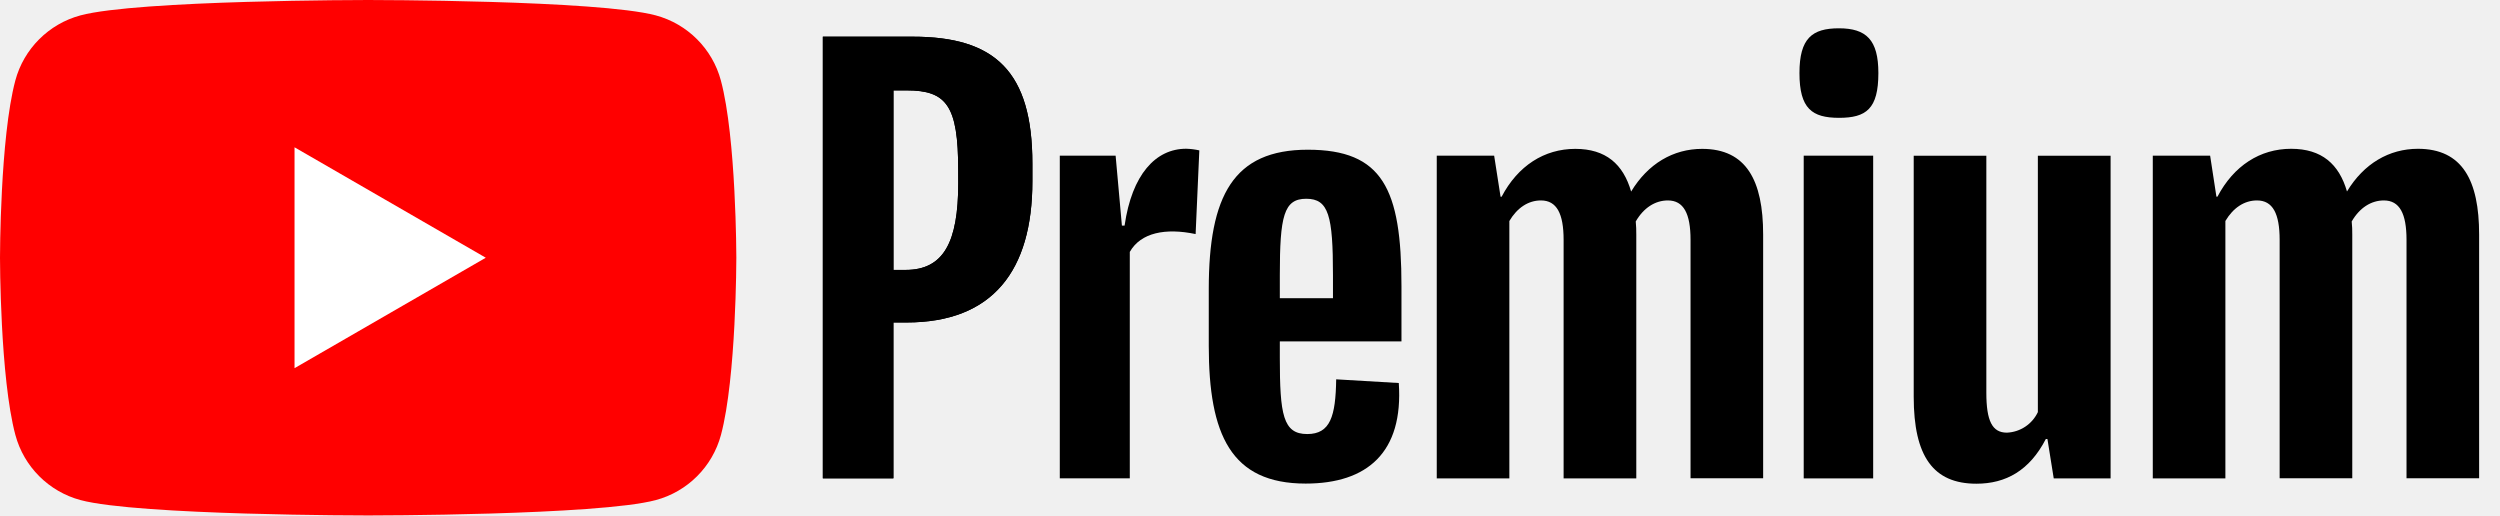
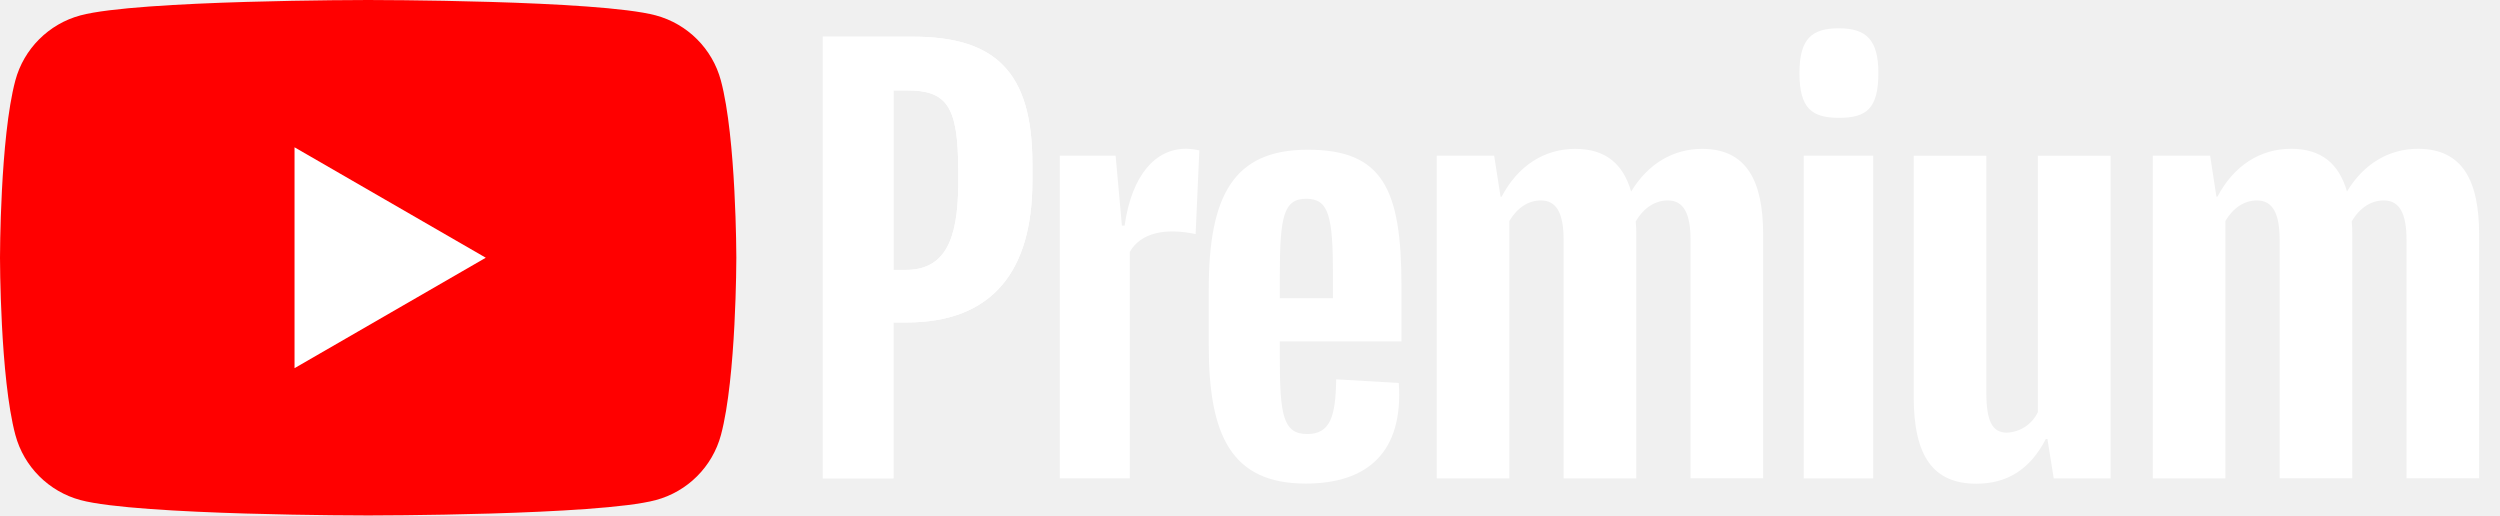
- <svg xmlns="http://www.w3.org/2000/svg" id="yt-logo-red-updated-svg_yt16" class="external-icon" viewBox="0 0 97 20" style="width: 100%; pointer-events: none; display: inherit; height: 100%;" focusable="false">
-   <svg id="yt-logo-red-updated_yt16" viewBox="0 0 97 20" preserveAspectRatio="xMidYMid meet">
+ <svg xmlns="http://www.w3.org/2000/svg" viewBox="0 0 97 20" style="width: 100%; pointer-events: none; display: inherit; height: 100%;color:#000;" focusable="false">
+   <svg viewBox="0 0 97 20" preserveAspectRatio="xMidYMid meet">
    <g>
      <path d="M27.97 3.123C27.641 1.893 26.674 0.927 25.445 0.597C23.217 2.24288e-07 14.283 0 14.283 0C14.283 0 5.348 2.24288e-07 3.121 0.597C1.893 0.927 0.924 1.893 0.595 3.123C-2.8036e-07 5.35 0 10 0 10C0 10 -1.57002e-06 14.65 0.597 16.877C0.927 18.107 1.893 19.073 3.123 19.403C5.35 20 14.285 20 14.285 20C14.285 20 23.22 20 25.447 19.403C26.677 19.073 27.643 18.107 27.973 16.877C28.57 14.65 28.57 10 28.57 10C28.57 10 28.568 5.35 27.97 3.123Z" fill="#FF0000" />
      <path d="M11.428 14.285L18.848 10L11.428 5.715V14.285Z" fill="white" />
    </g>
-     <g id="youtube-red-paths_yt16">
-       <path d="M40.057 6.345V7.037C40.057 10.492 38.526 12.512 35.174 12.512H34.664V18.558H31.926V1.423H35.414C38.608 1.423 40.057 2.773 40.057 6.345ZM37.178 6.592C37.178 4.099 36.729 3.507 35.176 3.507H34.666V10.473H35.136C36.606 10.473 37.18 9.41 37.18 7.103L37.178 6.592Z" />
-       <path d="M46.534 5.835L46.39 9.082C45.226 8.838 44.264 9.021 43.836 9.774V18.558H41.12V6.039H43.286L43.53 8.753H43.634C43.918 6.773 44.838 5.771 46.023 5.771C46.195 5.776 46.367 5.797 46.534 5.835Z" />
-       <path d="M49.657 13.246V13.878C49.657 16.084 49.779 16.841 50.72 16.841C51.618 16.841 51.823 16.15 51.844 14.718L54.273 14.861C54.457 17.556 53.048 18.763 50.659 18.763C47.759 18.763 46.9 16.863 46.9 13.413V11.223C46.9 7.587 47.86 5.809 50.741 5.809C53.641 5.809 54.377 7.321 54.377 11.098V13.246H49.657ZM49.657 10.67V11.569H51.719V10.675C51.719 8.373 51.555 7.712 50.682 7.712C49.81 7.712 49.657 8.387 49.657 10.675V10.67Z" />
-       <path d="M68.41 9.099V18.556H65.593V9.308C65.593 8.288 65.327 7.777 64.713 7.777C64.222 7.777 63.772 8.062 63.467 8.593C63.483 8.763 63.49 8.934 63.488 9.104V18.561H60.668V9.308C60.668 8.288 60.402 7.777 59.788 7.777C59.297 7.777 58.867 8.062 58.563 8.575V18.563H55.746V6.039H57.973L58.222 7.634H58.262C58.895 6.43 59.918 5.776 61.122 5.776C62.307 5.776 62.98 6.369 63.288 7.432C63.942 6.35 64.922 5.776 66.044 5.776C67.756 5.776 68.41 7.001 68.41 9.099Z" />
-       <path d="M69.819 2.834C69.819 1.486 70.311 1.098 71.35 1.098C72.413 1.098 72.881 1.547 72.881 2.834C72.881 4.224 72.411 4.572 71.35 4.572C70.311 4.569 69.819 4.221 69.819 2.834ZM69.984 6.039H72.679V18.563H69.984V6.039Z" />
-       <path d="M81.891 6.04V18.563H79.685L79.44 17.032H79.379C78.747 18.257 77.827 18.768 76.684 18.768C75.01 18.768 74.252 17.705 74.252 15.398V6.042H77.07V15.235C77.07 16.338 77.3 16.787 77.867 16.787C78.384 16.766 78.848 16.458 79.069 15.99V6.042H81.891V6.04Z" />
-       <path d="M96.19 9.099V18.556H93.373V9.308C93.373 8.288 93.107 7.777 92.493 7.777C92.001 7.777 91.552 8.062 91.246 8.593C91.263 8.76 91.27 8.93 91.268 9.099V18.556H88.45V9.308C88.45 8.288 88.184 7.777 87.571 7.777C87.079 7.777 86.649 8.062 86.345 8.574V18.563H83.528V6.039H85.753L85.997 7.631H86.037C86.67 6.427 87.693 5.773 88.897 5.773C90.082 5.773 90.755 6.366 91.063 7.429C91.717 6.347 92.698 5.773 93.819 5.773C95.541 5.776 96.19 7.001 96.19 9.099Z" />
-       <path d="M40.057 6.345V7.037C40.057 10.492 38.526 12.512 35.174 12.512H34.664V18.558H31.926V1.423H35.414C38.608 1.423 40.057 2.773 40.057 6.345ZM37.178 6.592C37.178 4.099 36.729 3.507 35.176 3.507H34.666V10.473H35.136C36.606 10.473 37.18 9.41 37.18 7.103L37.178 6.592Z" />
+     <g id="youtube-red-paths_yt18">
+       <path d="M40.057 6.345V7.037C40.057 10.492 38.526 12.512 35.174 12.512H34.664V18.558H31.926V1.423H35.414C38.608 1.423 40.057 2.773 40.057 6.345ZM37.178 6.592C37.178 4.099 36.729 3.507 35.176 3.507H34.666V10.473H35.136C36.606 10.473 37.18 9.41 37.18 7.103L37.178 6.592Z" fill="#fff" />
+       <path d="M46.534 5.835L46.39 9.082C45.226 8.838 44.264 9.021 43.836 9.774V18.558H41.12V6.039H43.286L43.53 8.753H43.634C43.918 6.773 44.838 5.771 46.023 5.771C46.195 5.776 46.367 5.797 46.534 5.835Z" fill="#fff" />
+       <path d="M49.657 13.246V13.878C49.657 16.084 49.779 16.841 50.72 16.841C51.618 16.841 51.823 16.15 51.844 14.718L54.273 14.861C54.457 17.556 53.048 18.763 50.659 18.763C47.759 18.763 46.9 16.863 46.9 13.413V11.223C46.9 7.587 47.86 5.809 50.741 5.809C53.641 5.809 54.377 7.321 54.377 11.098V13.246H49.657ZM49.657 10.67V11.569H51.719V10.675C51.719 8.373 51.555 7.712 50.682 7.712C49.81 7.712 49.657 8.387 49.657 10.675V10.67Z" fill="#fff" />
+       <path d="M68.41 9.099V18.556H65.593V9.308C65.593 8.288 65.327 7.777 64.713 7.777C64.222 7.777 63.772 8.062 63.467 8.593C63.483 8.763 63.49 8.934 63.488 9.104V18.561H60.668V9.308C60.668 8.288 60.402 7.777 59.788 7.777C59.297 7.777 58.867 8.062 58.563 8.575V18.563H55.746V6.039H57.973L58.222 7.634H58.262C58.895 6.43 59.918 5.776 61.122 5.776C62.307 5.776 62.98 6.369 63.288 7.432C63.942 6.35 64.922 5.776 66.044 5.776C67.756 5.776 68.41 7.001 68.41 9.099Z" fill="#fff" />
+       <path d="M69.819 2.834C69.819 1.486 70.311 1.098 71.35 1.098C72.413 1.098 72.881 1.547 72.881 2.834C72.881 4.224 72.411 4.572 71.35 4.572C70.311 4.569 69.819 4.221 69.819 2.834ZM69.984 6.039H72.679V18.563H69.984V6.039Z" fill="#fff" />
+       <path d="M81.891 6.04V18.563H79.685L79.44 17.032H79.379C78.747 18.257 77.827 18.768 76.684 18.768C75.01 18.768 74.252 17.705 74.252 15.398V6.042H77.07V15.235C77.07 16.338 77.3 16.787 77.867 16.787C78.384 16.766 78.848 16.458 79.069 15.99V6.042H81.891V6.04Z" fill="#fff" />
+       <path d="M96.19 9.099V18.556H93.373V9.308C93.373 8.288 93.107 7.777 92.493 7.777C92.001 7.777 91.552 8.062 91.246 8.593C91.263 8.76 91.27 8.93 91.268 9.099V18.556H88.45V9.308C88.45 8.288 88.184 7.777 87.571 7.777C87.079 7.777 86.649 8.062 86.345 8.574V18.563H83.528V6.039H85.753L85.997 7.631H86.037C86.67 6.427 87.693 5.773 88.897 5.773C90.082 5.773 90.755 6.366 91.063 7.429C91.717 6.347 92.698 5.773 93.819 5.773C95.541 5.776 96.19 7.001 96.19 9.099Z" fill="#fff" />
+       <path d="M40.057 6.345V7.037C40.057 10.492 38.526 12.512 35.174 12.512H34.664V18.558H31.926V1.423H35.414C38.608 1.423 40.057 2.773 40.057 6.345ZM37.178 6.592C37.178 4.099 36.729 3.507 35.176 3.507H34.666V10.473H35.136C36.606 10.473 37.18 9.41 37.18 7.103L37.178 6.592Z" fill="#fff" />
    </g>
  </svg>
</svg>
